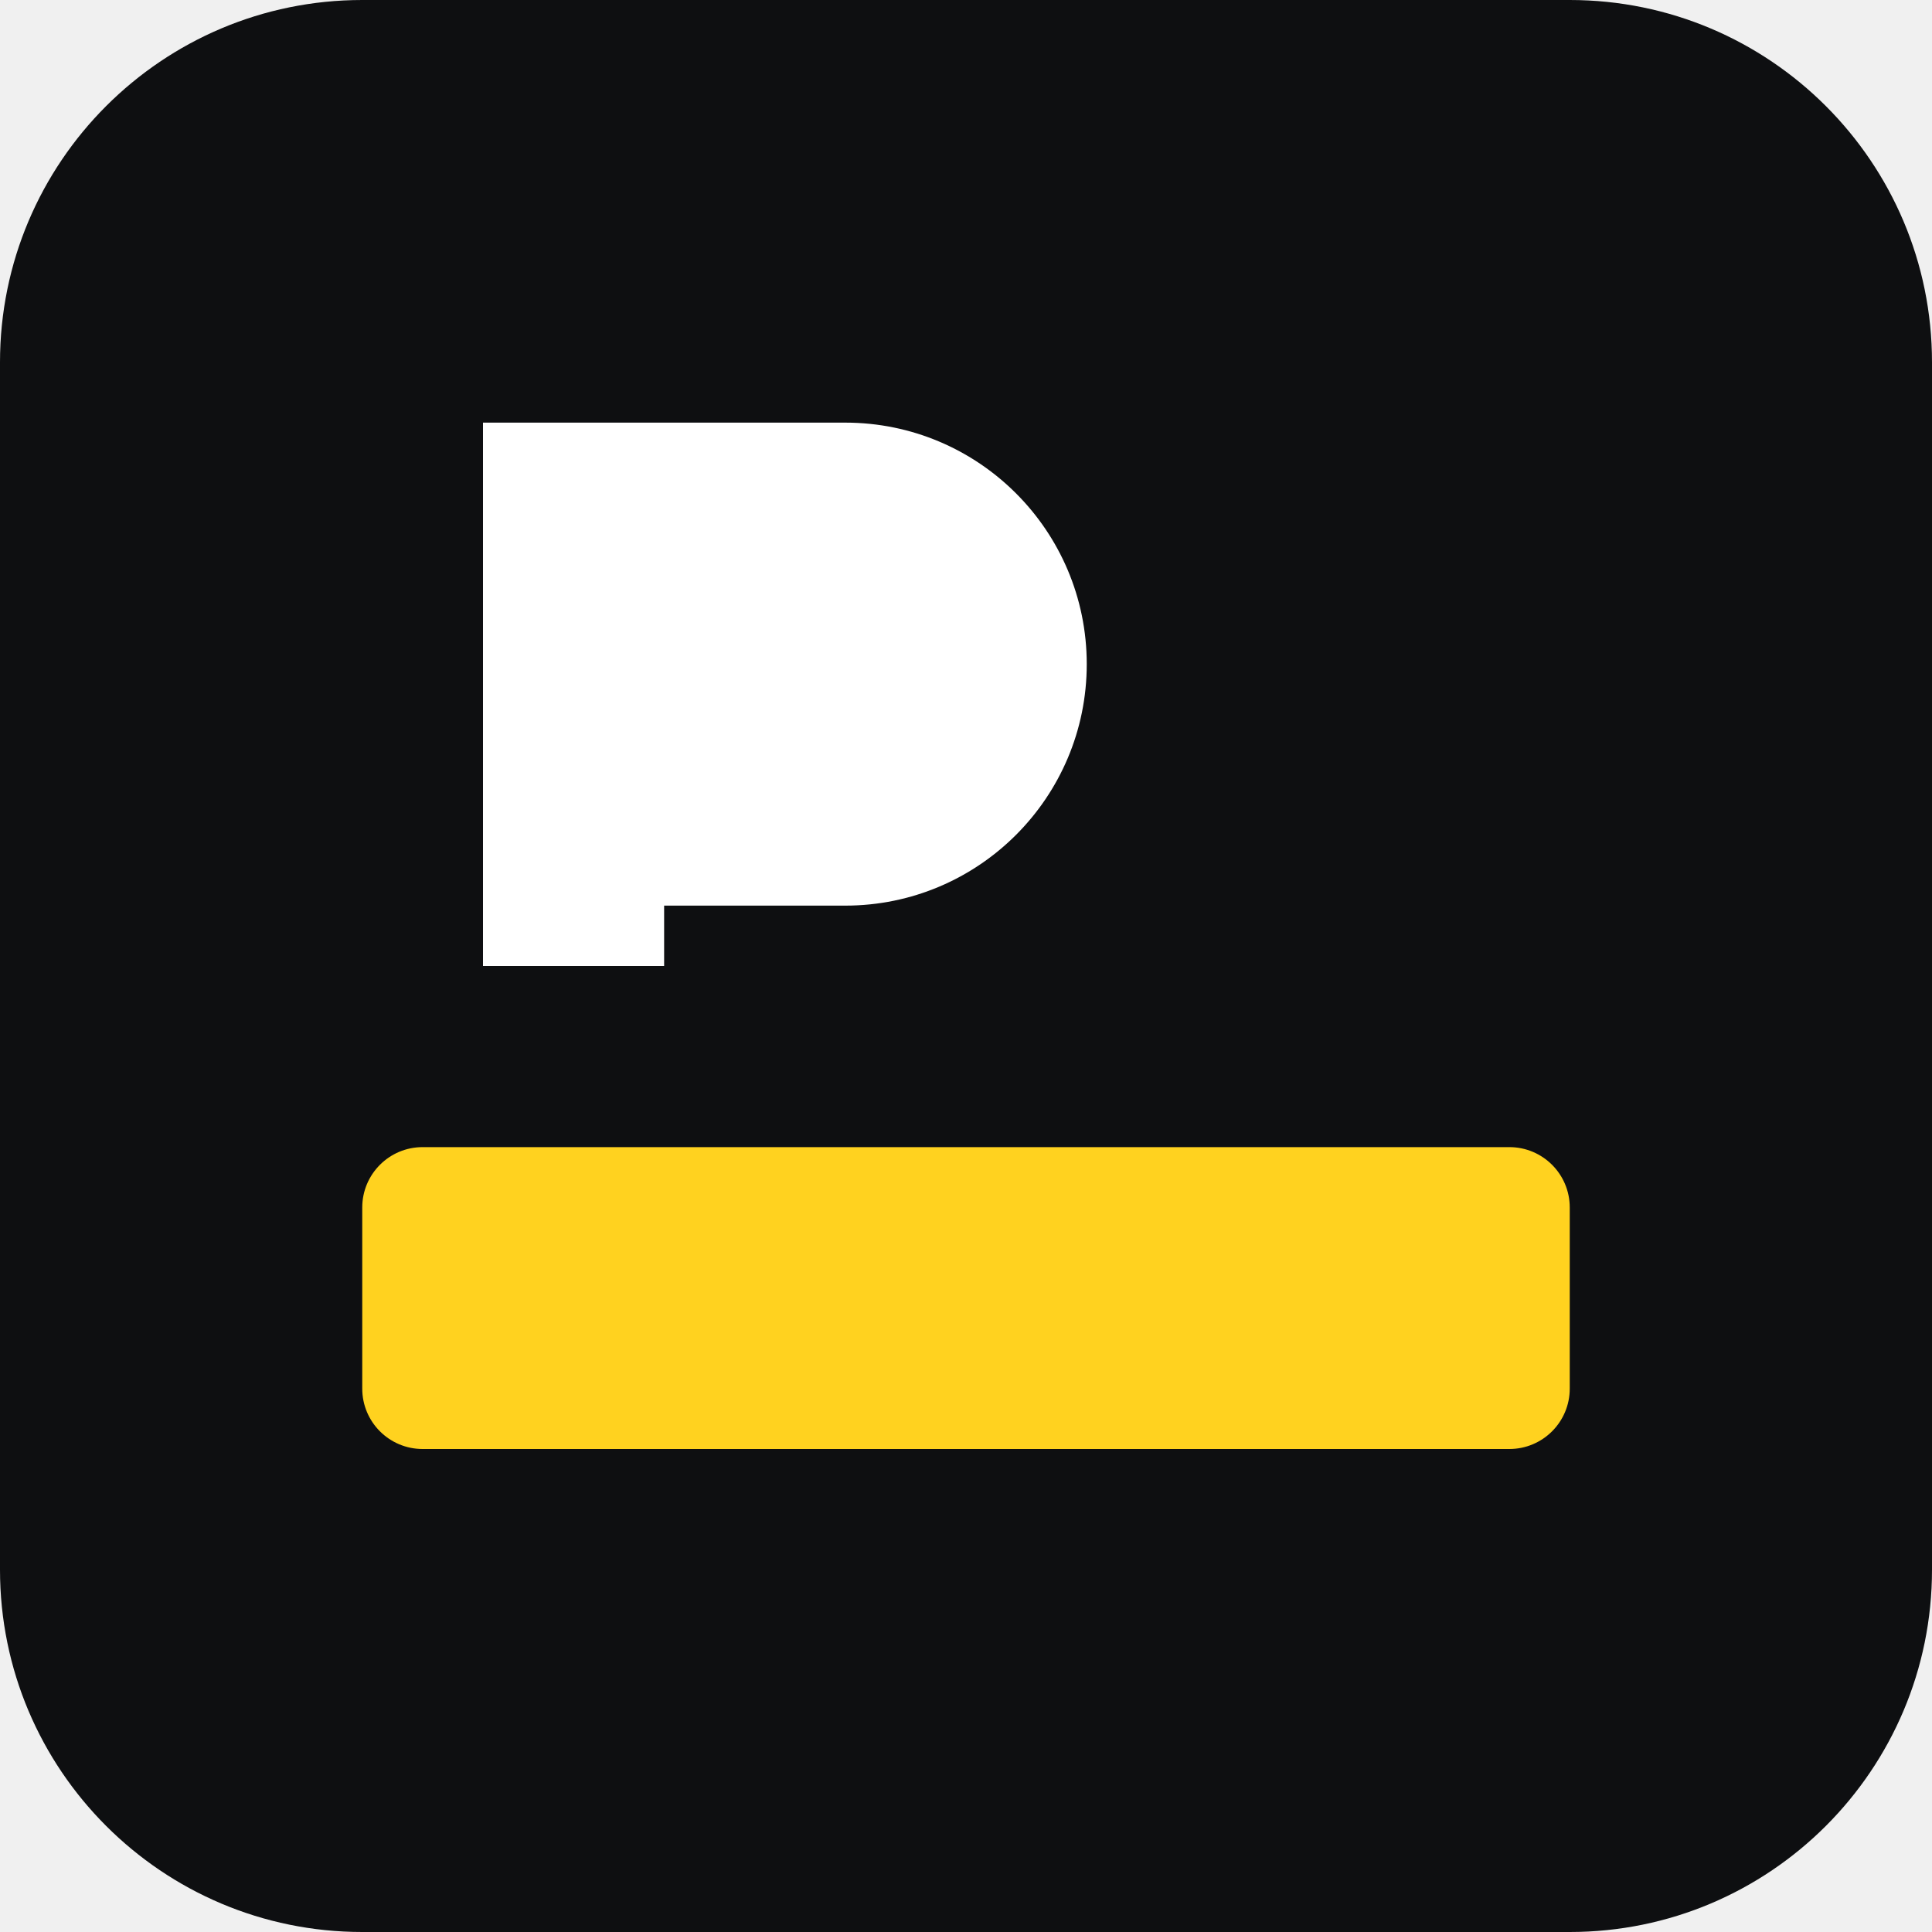
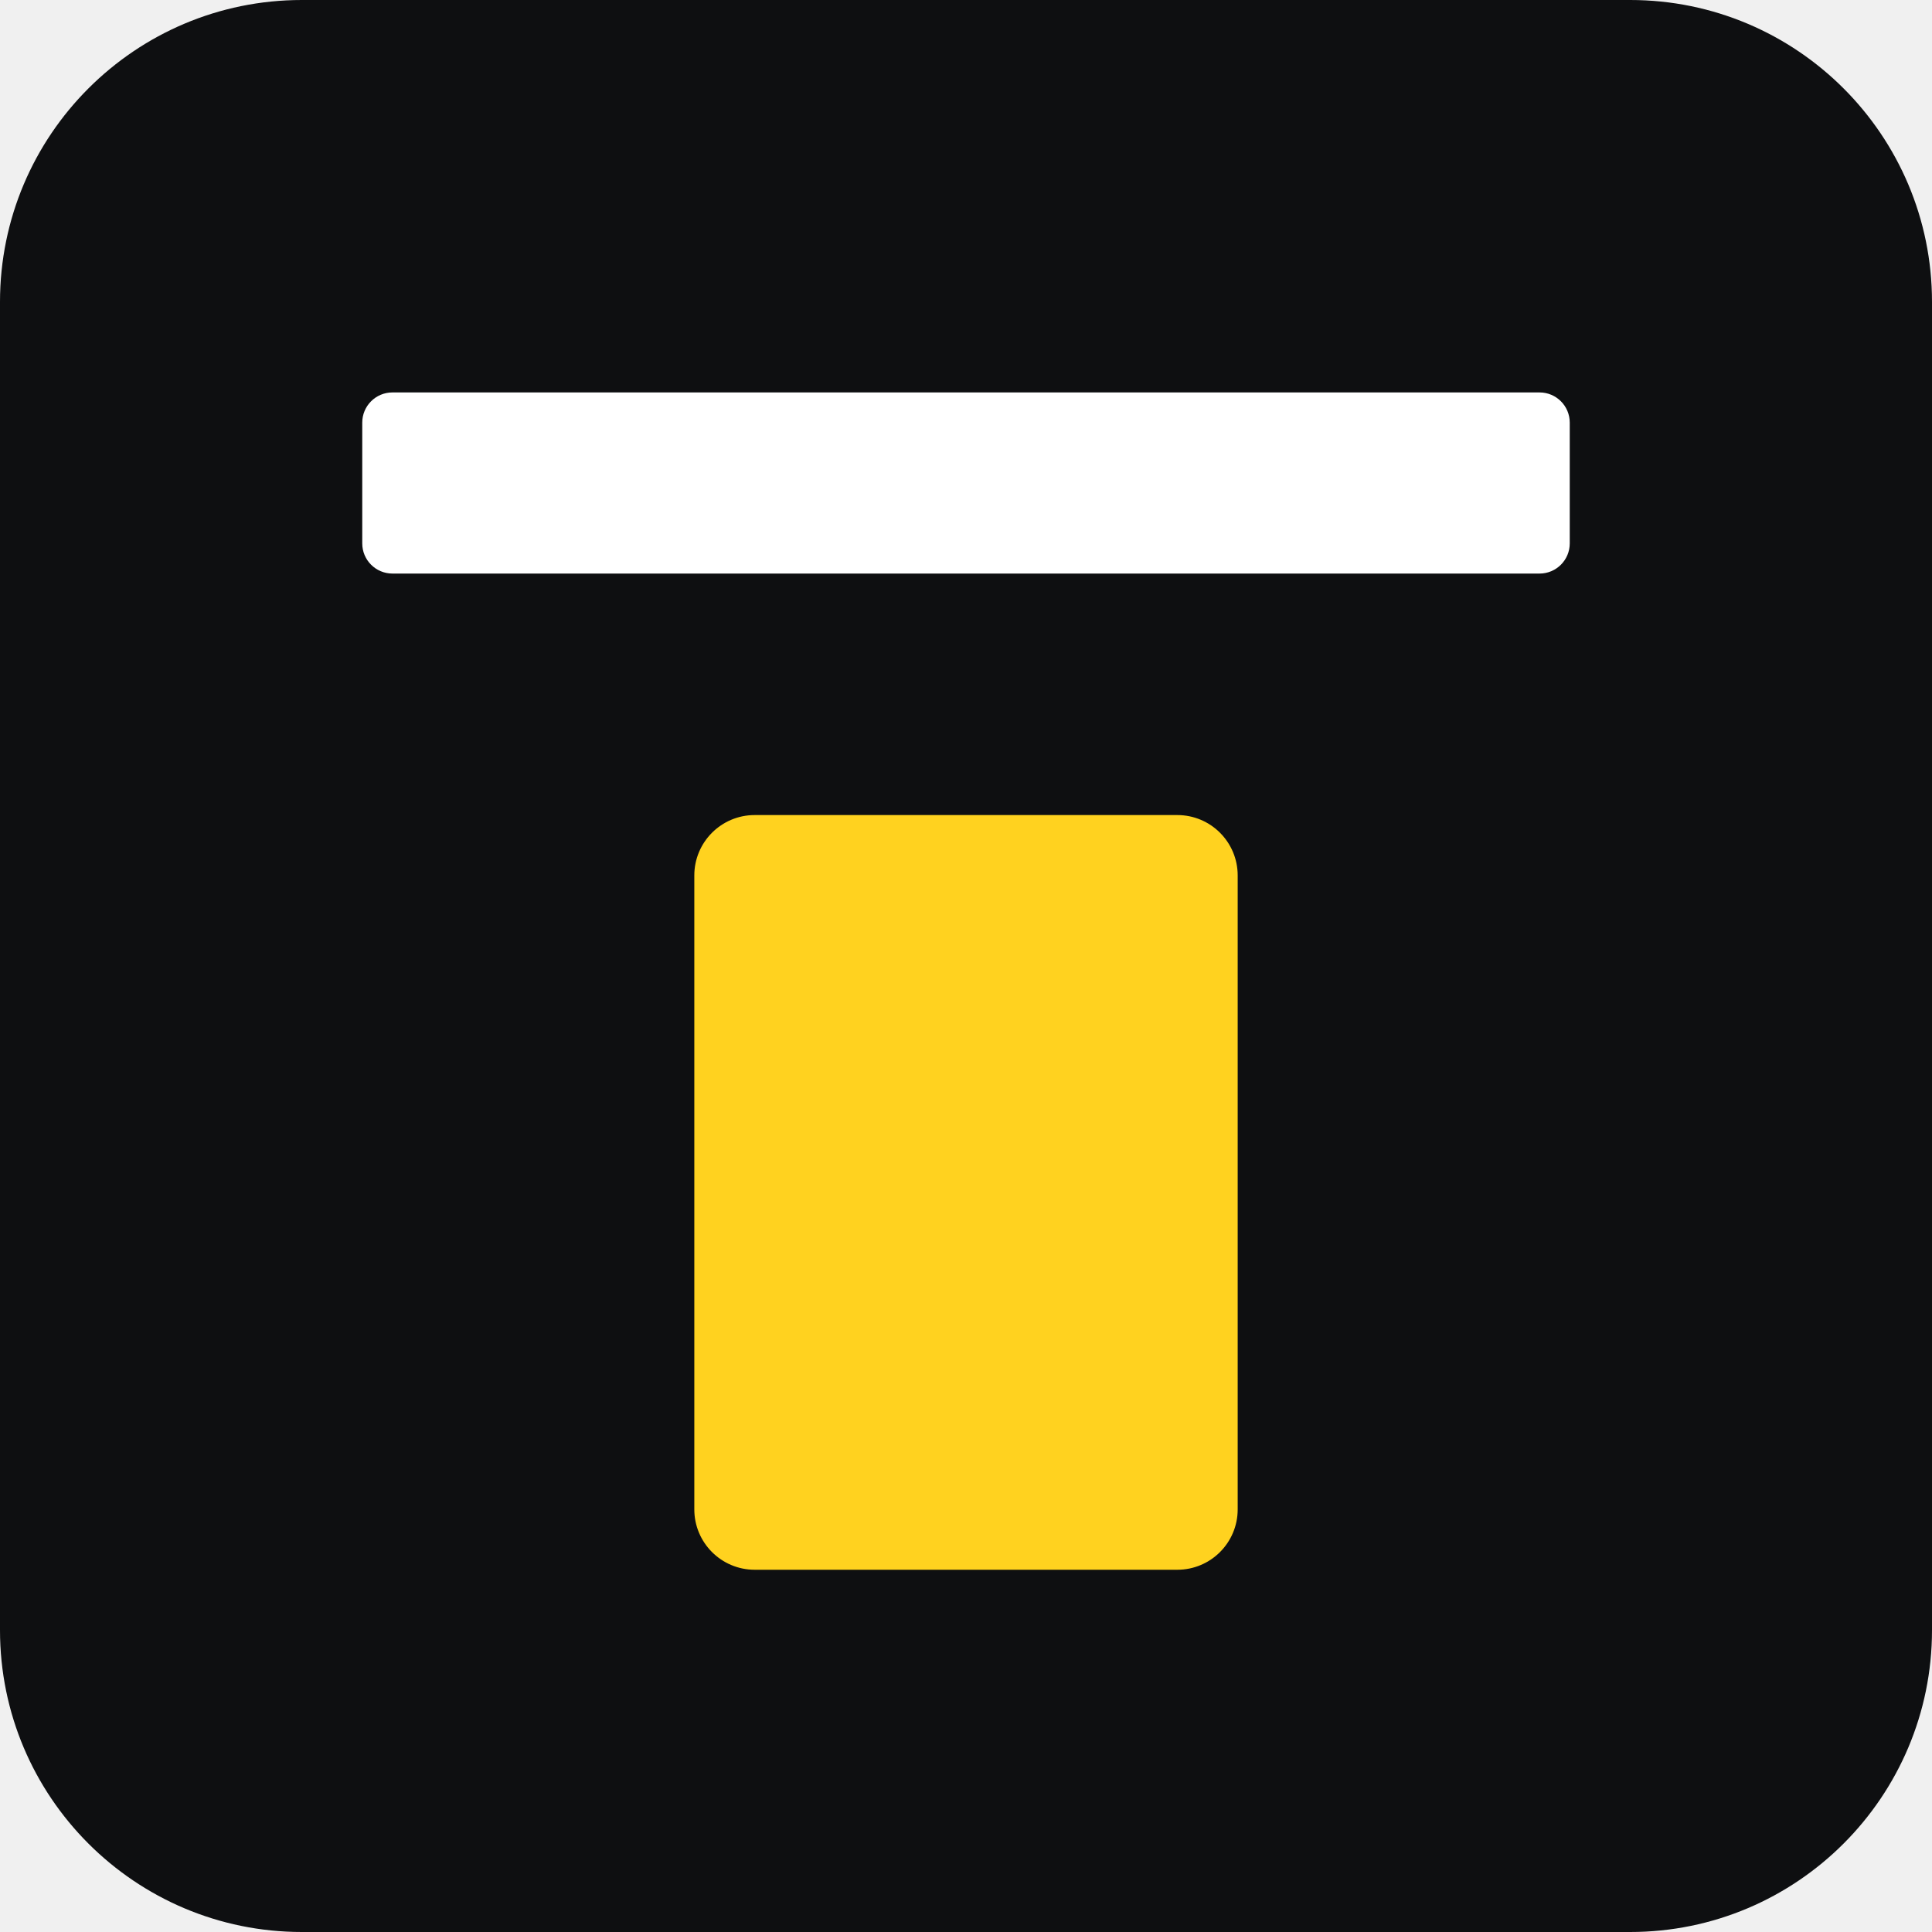
<svg xmlns="http://www.w3.org/2000/svg" viewBox="0 0 64 64">
-   <rect width="64" height="64" rx="12" fill="#0E0F11" />
-   <rect x="12" y="38" width="40" height="10" rx="2" fill="#FFD21F" />
-   <path d="M16 32V14h12a8 8 0 0 1 0 16h-6v2z" fill="#fff" />
+   <rect width="64" height="64" rx="10" fill="#0E0F11" />
+   <rect x="23" y="27" width="18" height="25" rx="2" fill="#FFD21F" />
+   <rect x="12" y="13" width="40" height="6" rx="1" fill="#fff" />
</svg>
